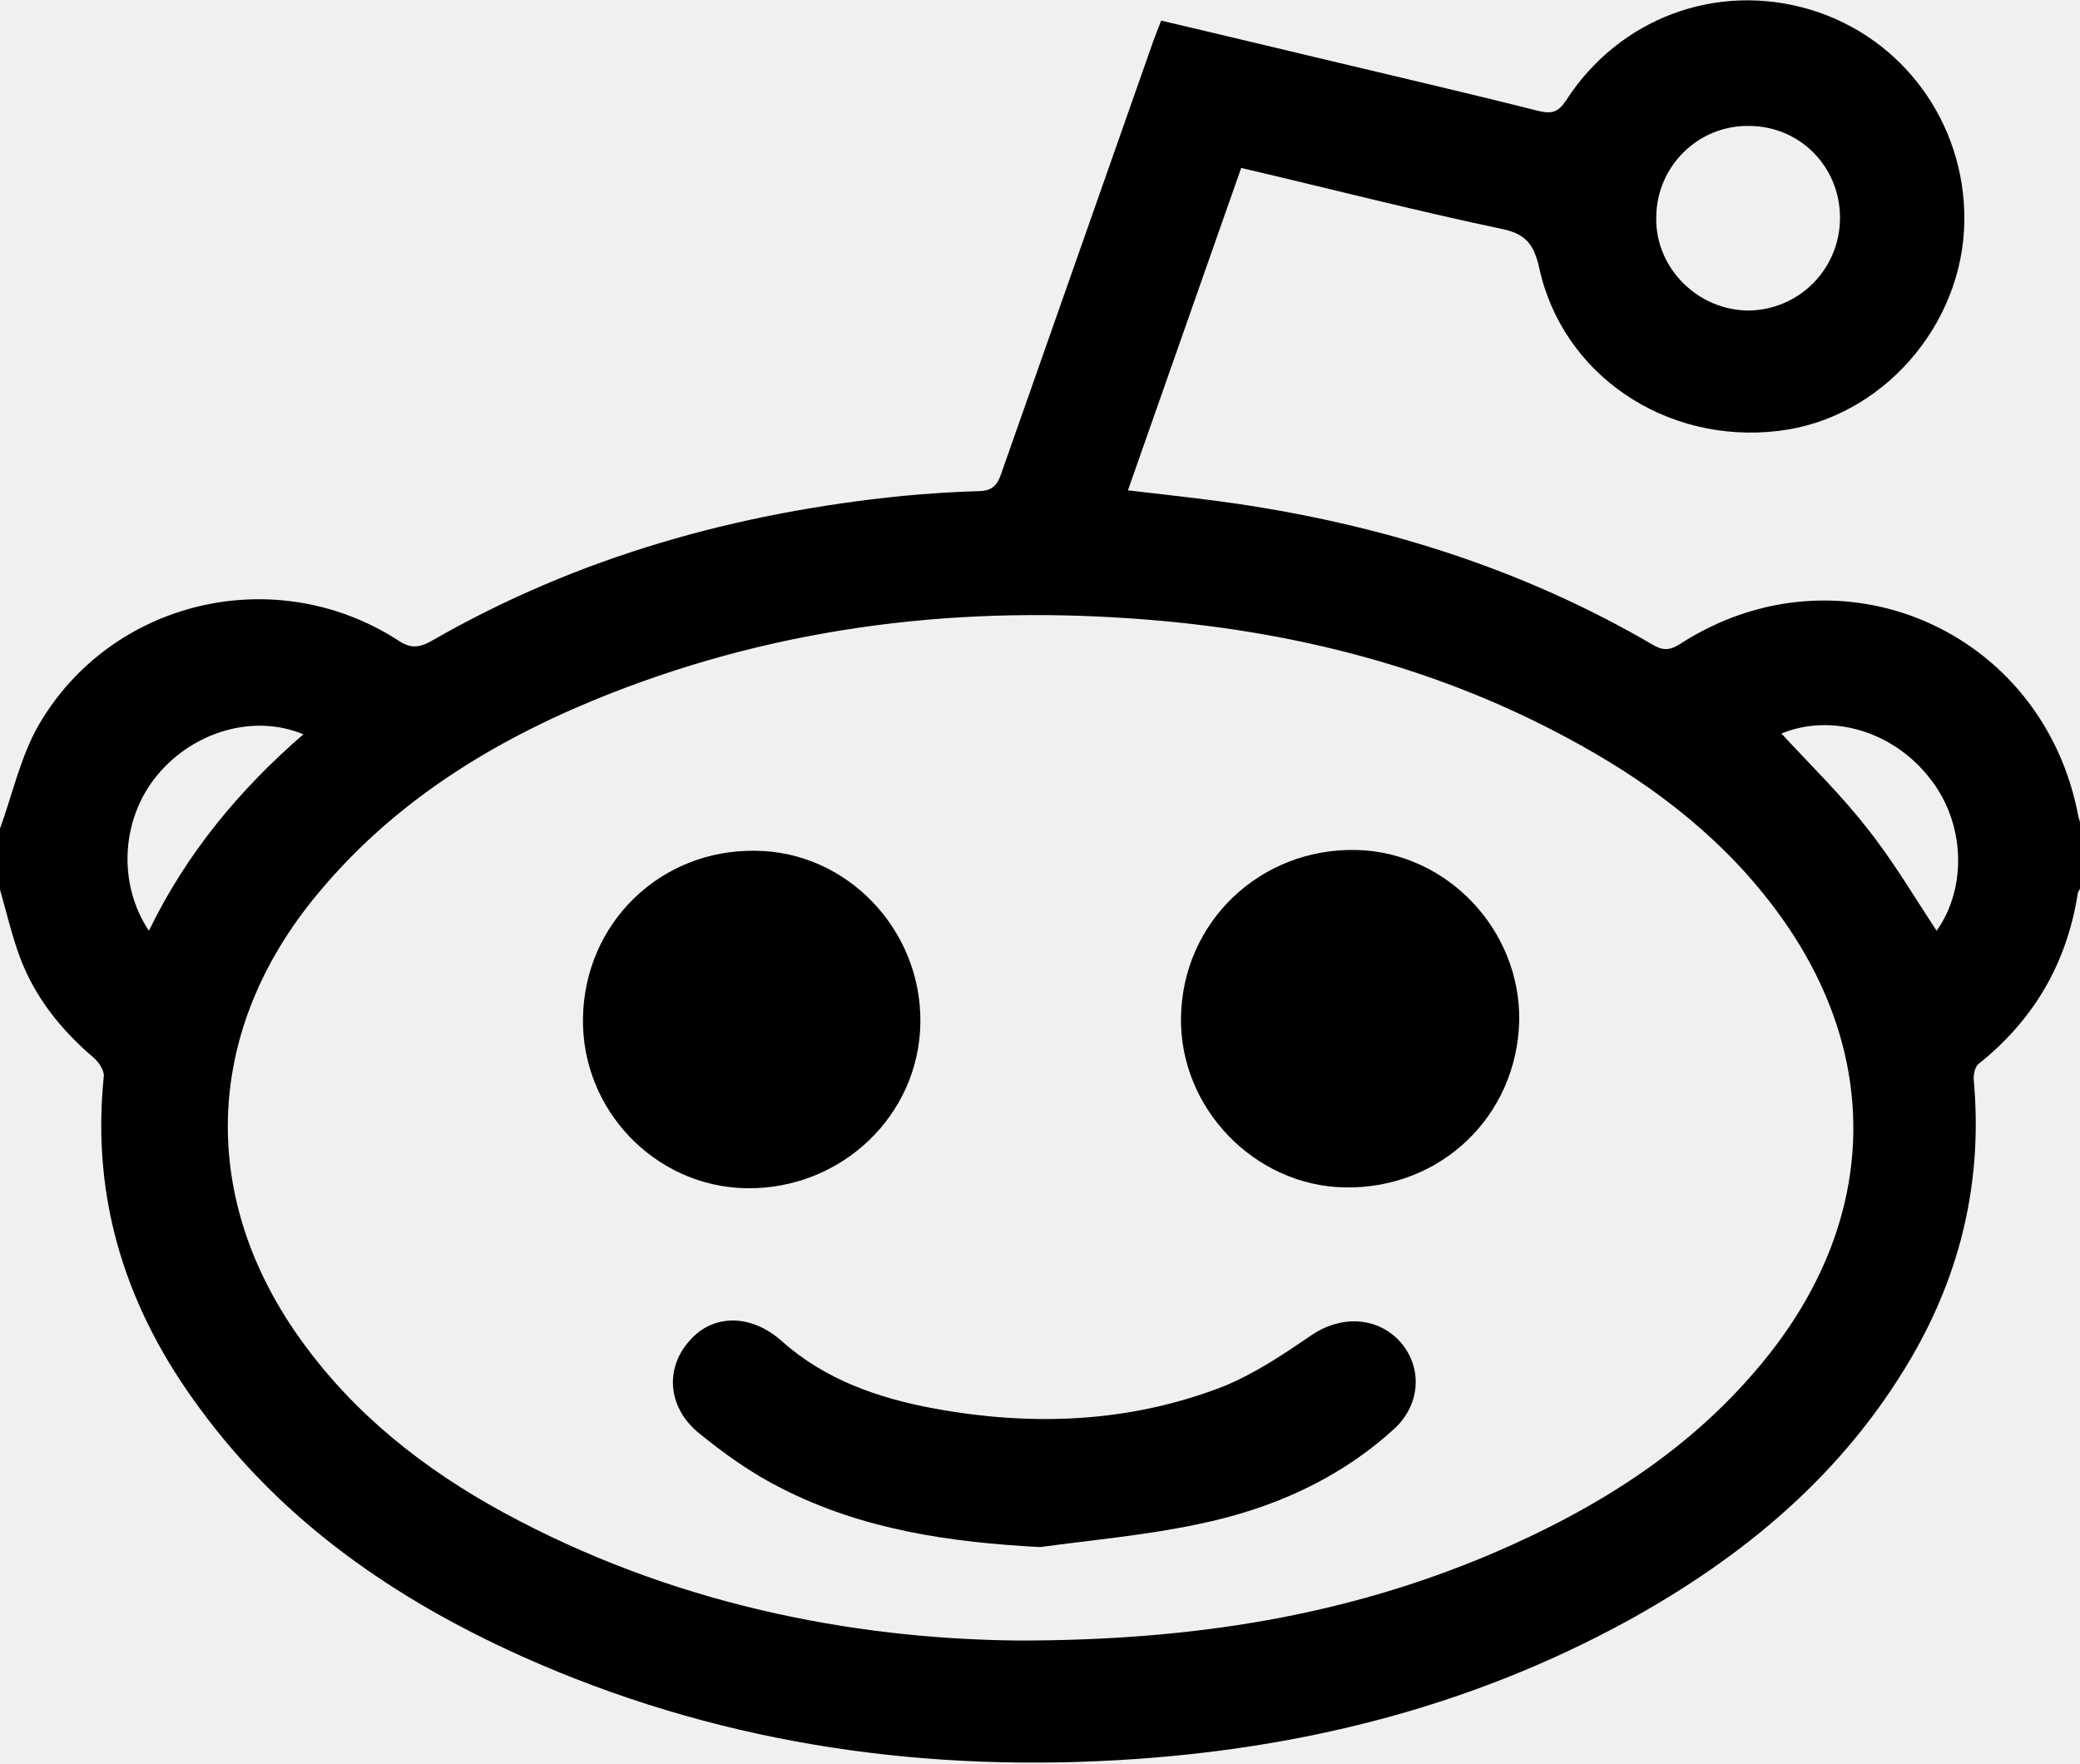
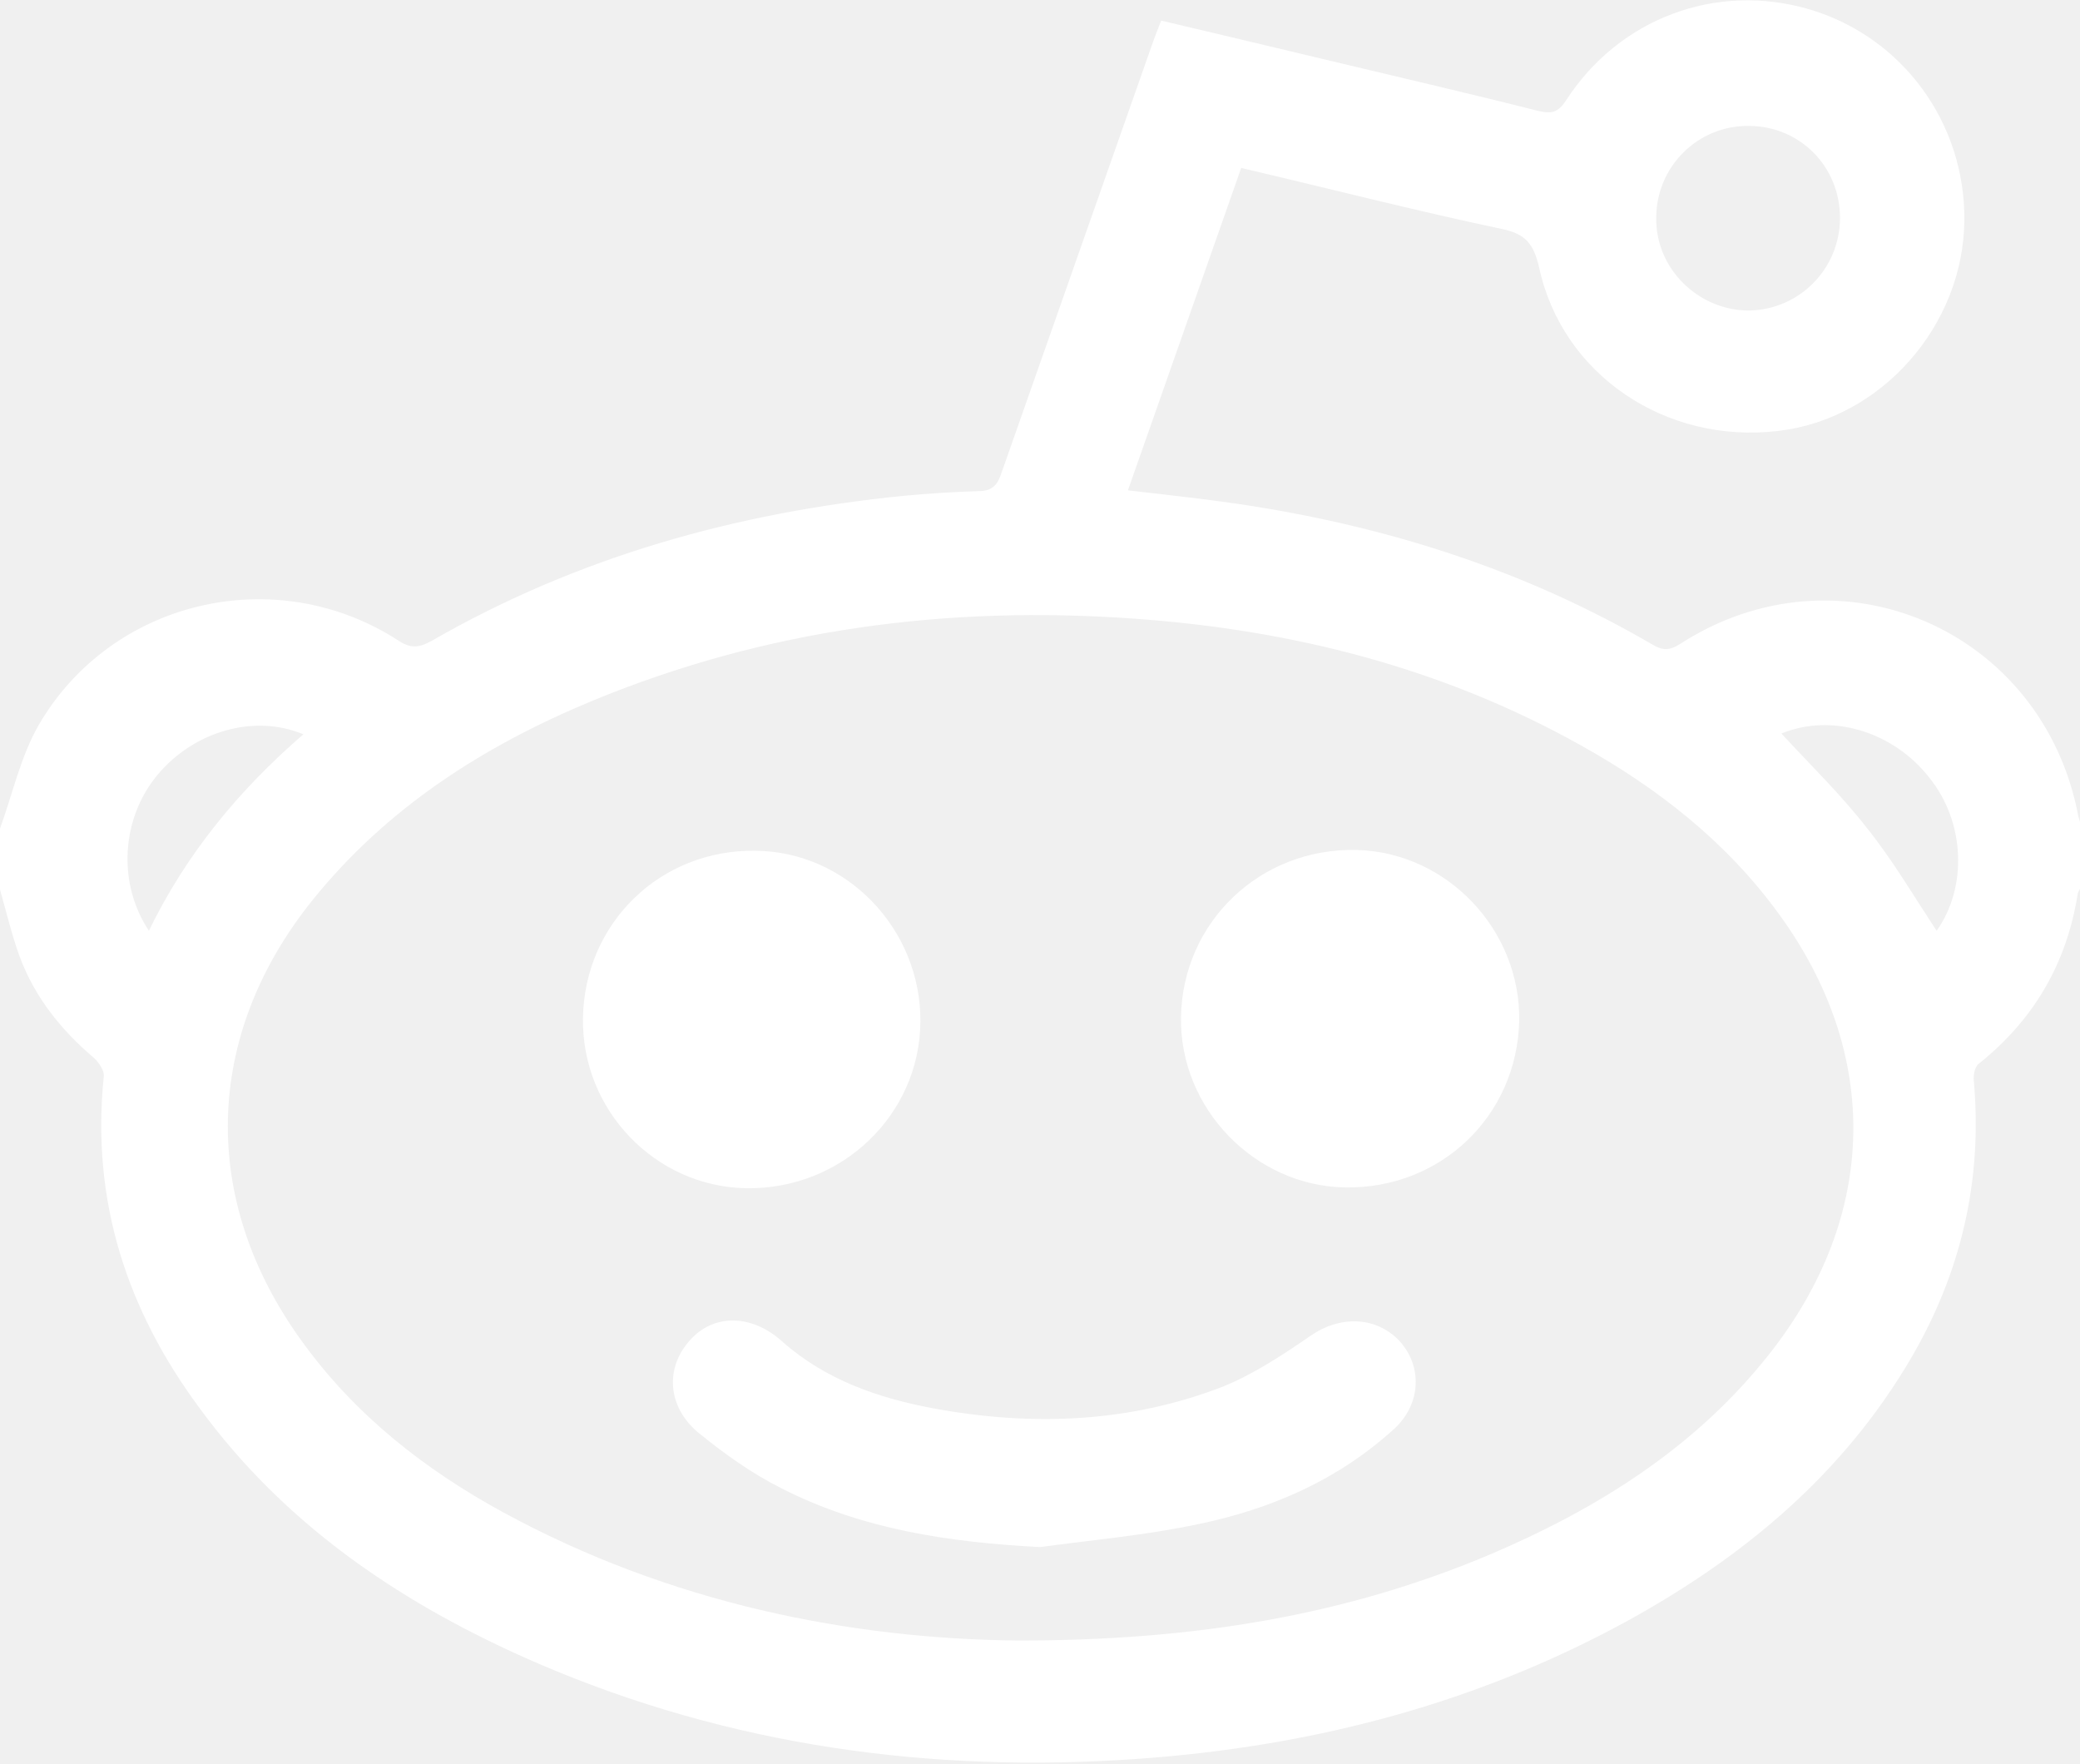
- <svg xmlns="http://www.w3.org/2000/svg" fill="#000000" version="1.1" id="Layer_1" viewBox="-268 289.4 262.6 222.6" xml:space="preserve">
+ <svg xmlns="http://www.w3.org/2000/svg" fill="#fff" version="1.1" id="Layer_1" viewBox="-268 289.4 262.6 222.6" xml:space="preserve">
  <g>
    <path d="M-5.6,392.5c-4.4-23.6-30.2-34.8-50.3-21.8c-1.4,0.9-2.3,0.8-3.6,0c-15.1-8.8-31.4-14.2-48.5-17.1   c-5.8-1-11.6-1.6-17.6-2.3c4.8-13.6,9.5-27.1,14.3-40.7c11.1,2.6,22,5.4,32.9,7.7c2.9,0.6,4,1.8,4.7,4.8   c2.9,13.6,16,22.4,30.2,20.7c13-1.5,23.4-13.3,23.5-26.6c0.1-12.3-7.8-23.1-19.5-26.6c-11.8-3.5-24.1,1.1-30.8,11.5   c-1,1.5-1.8,1.7-3.5,1.3c-9.1-2.3-18.2-4.4-27.4-6.6c-6.7-1.6-13.4-3.2-20.2-4.8c-0.4,1-0.7,1.8-1,2.6   c-6.4,18.2-12.8,36.4-19.2,54.6c-0.5,1.5-1.2,2.2-2.9,2.2c-3.2,0.1-6.3,0.3-9.5,0.6c-21,2.1-41.1,7.7-59.5,18.3   c-1.6,0.9-2.7,1-4.3-0.1c-15.4-9.9-36.1-5.1-45.3,10.7c-2.3,4-3.3,8.7-4.9,13.1c0,2.6,0,5.1,0,7.7c0.8,2.8,1.5,5.8,2.5,8.5   c1.9,5.1,5.2,9.2,9.3,12.7c0.7,0.6,1.4,1.7,1.3,2.4c-1.6,15.7,2.9,29.5,12.2,42c10.5,14.3,24.6,24,40.6,31.2   c23.9,10.7,49.1,14.6,75.2,13.1c22.7-1.3,44.3-6.6,64.4-17.6c14.7-8.1,27.2-18.5,35.8-33.2c6.3-10.8,9-22.4,7.9-34.9   c-0.1-0.7,0.1-1.8,0.6-2.2c6.9-5.5,11.1-12.6,12.5-21.4c0-0.2,0.2-0.5,0.3-0.7c0-2.7,0-5.5,0-8.2C-5.3,393.3-5.5,392.9-5.6,392.5z    M-47.2,305.3c6.4,0,11.5,5.1,11.5,11.6c0,6.4-5.1,11.6-11.5,11.7c-6.4,0-11.8-5.3-11.7-11.7C-58.9,310.4-53.6,305.2-47.2,305.3z    M-249.2,406.9c-4-6-3.5-14.2,1.1-19.7c4.6-5.5,12.2-7.7,18.4-5.1C-237.8,389.1-244.5,397.2-249.2,406.9z M-44.6,460.3   c-9.3,11.8-21.6,19.5-35.2,25.3c-18.2,7.7-37.3,10.9-59.6,10.9c-21.2-0.2-44-4.7-65.1-16.2c-9.9-5.4-18.7-12.3-25.4-21.6   c-12.9-17.8-12.4-38.5,1.3-55.6c9.4-11.7,21.6-19.5,35.3-25.2c22-9.1,44.9-12.1,68.5-10.4c19.9,1.4,38.9,6.2,56.4,16   c9.7,5.4,18.4,12.2,25,21.3C-30.5,422.5-30.9,442.9-44.6,460.3z M-23.5,406.9c-2.9-4.4-5.6-9-8.9-13.1c-3.2-4.1-7-7.8-10.7-11.8   c6.3-2.6,14.1-0.3,18.7,5.6C-19.9,393.2-19.6,401.4-23.5,406.9z" />
    <path d="M-102.5,458c-3.5,2.4-7.1,4.8-11,6.4c-11.8,4.6-24.1,5.1-36.6,2.8c-7-1.3-13.7-3.6-19.2-8.5c-3.8-3.4-8.6-3.5-11.6-0.1   c-3.1,3.4-2.9,8.3,1,11.6c3.3,2.7,6.8,5.2,10.6,7.1c10.2,5.2,21.2,6.8,32.6,7.4c6.7-0.9,13.4-1.5,20-2.9   c9.2-1.9,17.7-5.6,24.8-12.1c3.3-3.1,3.5-7.8,0.6-11C-94.3,455.5-98.9,455.5-102.5,458z" />
    <path d="M-96.7,396.7c-12.2-0.3-22,9.1-22.2,21.1c-0.2,11.5,9.3,21.3,20.7,21.5c12.1,0.2,21.7-9,22-21   C-76,406.8-85.3,397-96.7,396.7z" />
    <path d="M-151.8,418.4c0.1-11.7-9.3-21.5-20.8-21.6c-12-0.2-21.6,9.1-21.8,21.1c-0.2,11.6,9.1,21.3,20.6,21.5   C-161.8,439.6-151.9,430.2-151.8,418.4z" />
  </g>
</svg>
